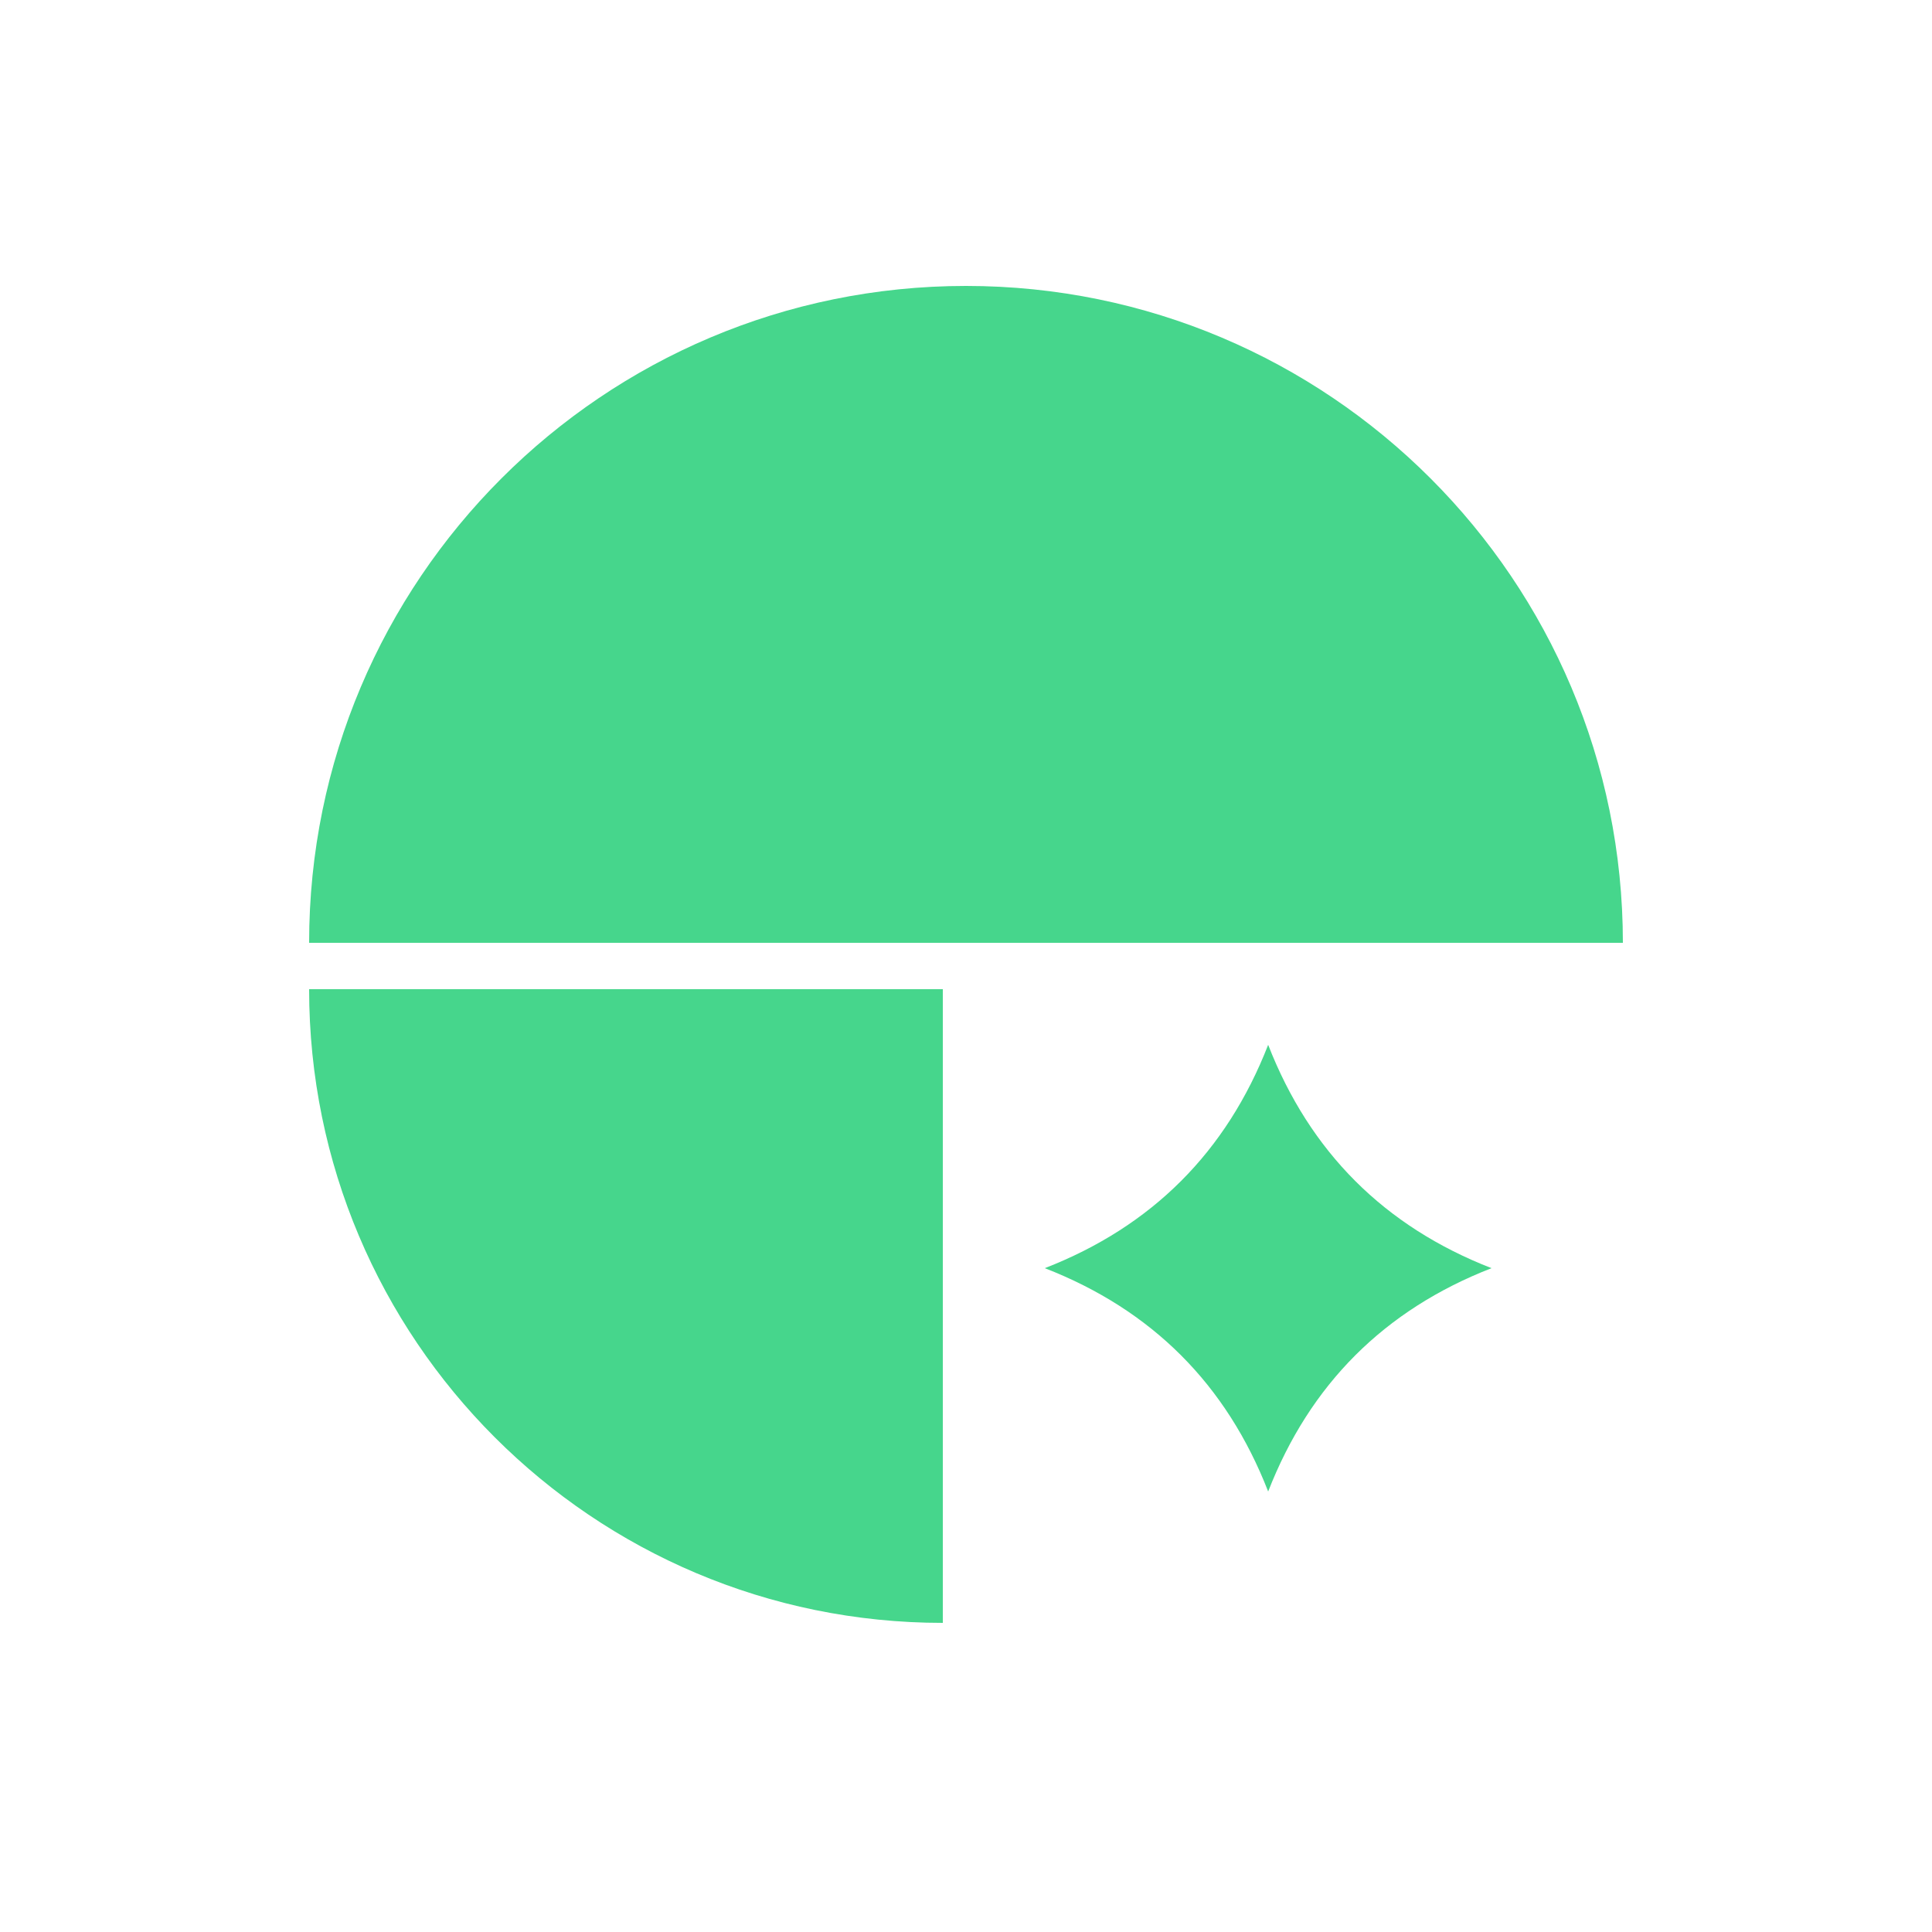
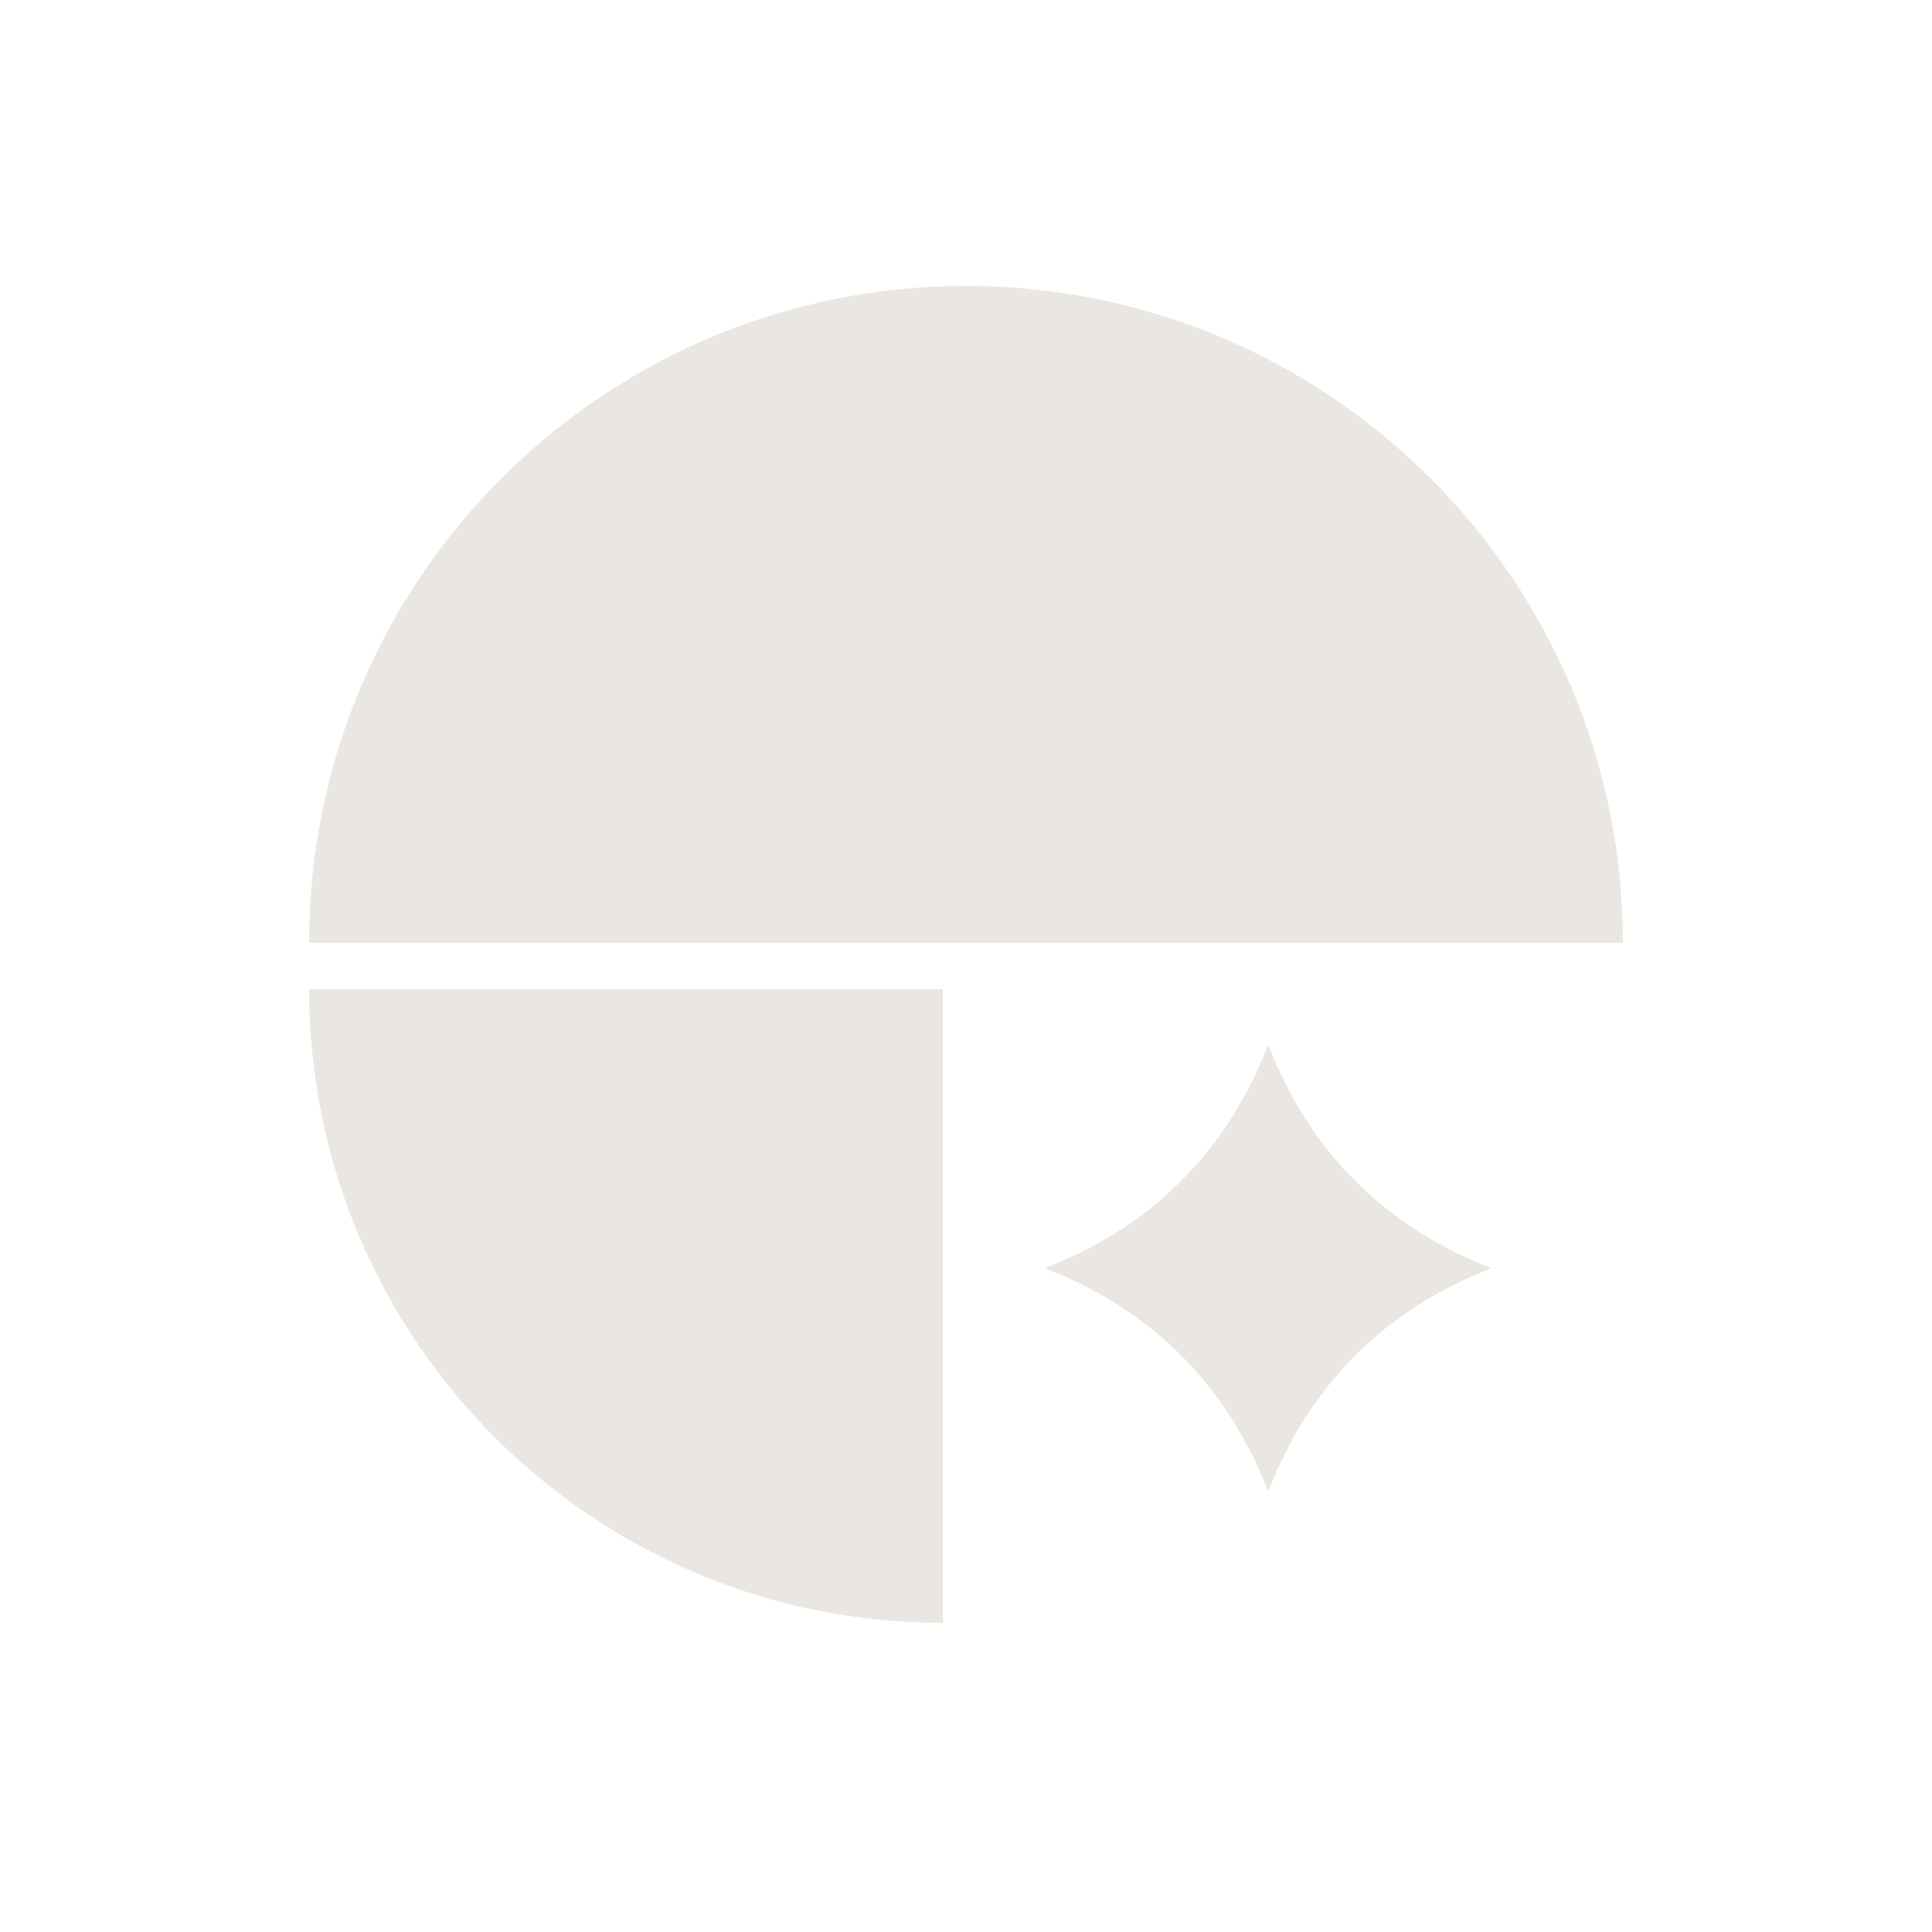
<svg xmlns="http://www.w3.org/2000/svg" viewBox="0 0 100 100" width="100" height="100">
-   <g fill="#46d68c">
+   <g fill="#eae7e2">
    <path d="M16,48.8 A34,34 0 0 1 84,48.8 L84,48.8 Z" />
    <path d="M16,51.2 L48.8,51.2 L48.8,84 A32.8,32.8 0 0 1 16,51.2 Z" />
    <path d="M65.64,54.08 Q68.88,62.40 77.20,65.64 Q68.88,68.88 65.64,77.20 Q62.40,68.88 54.08,65.64 Q62.40,62.40 65.64,54.08 Z" />
  </g>
</svg>
